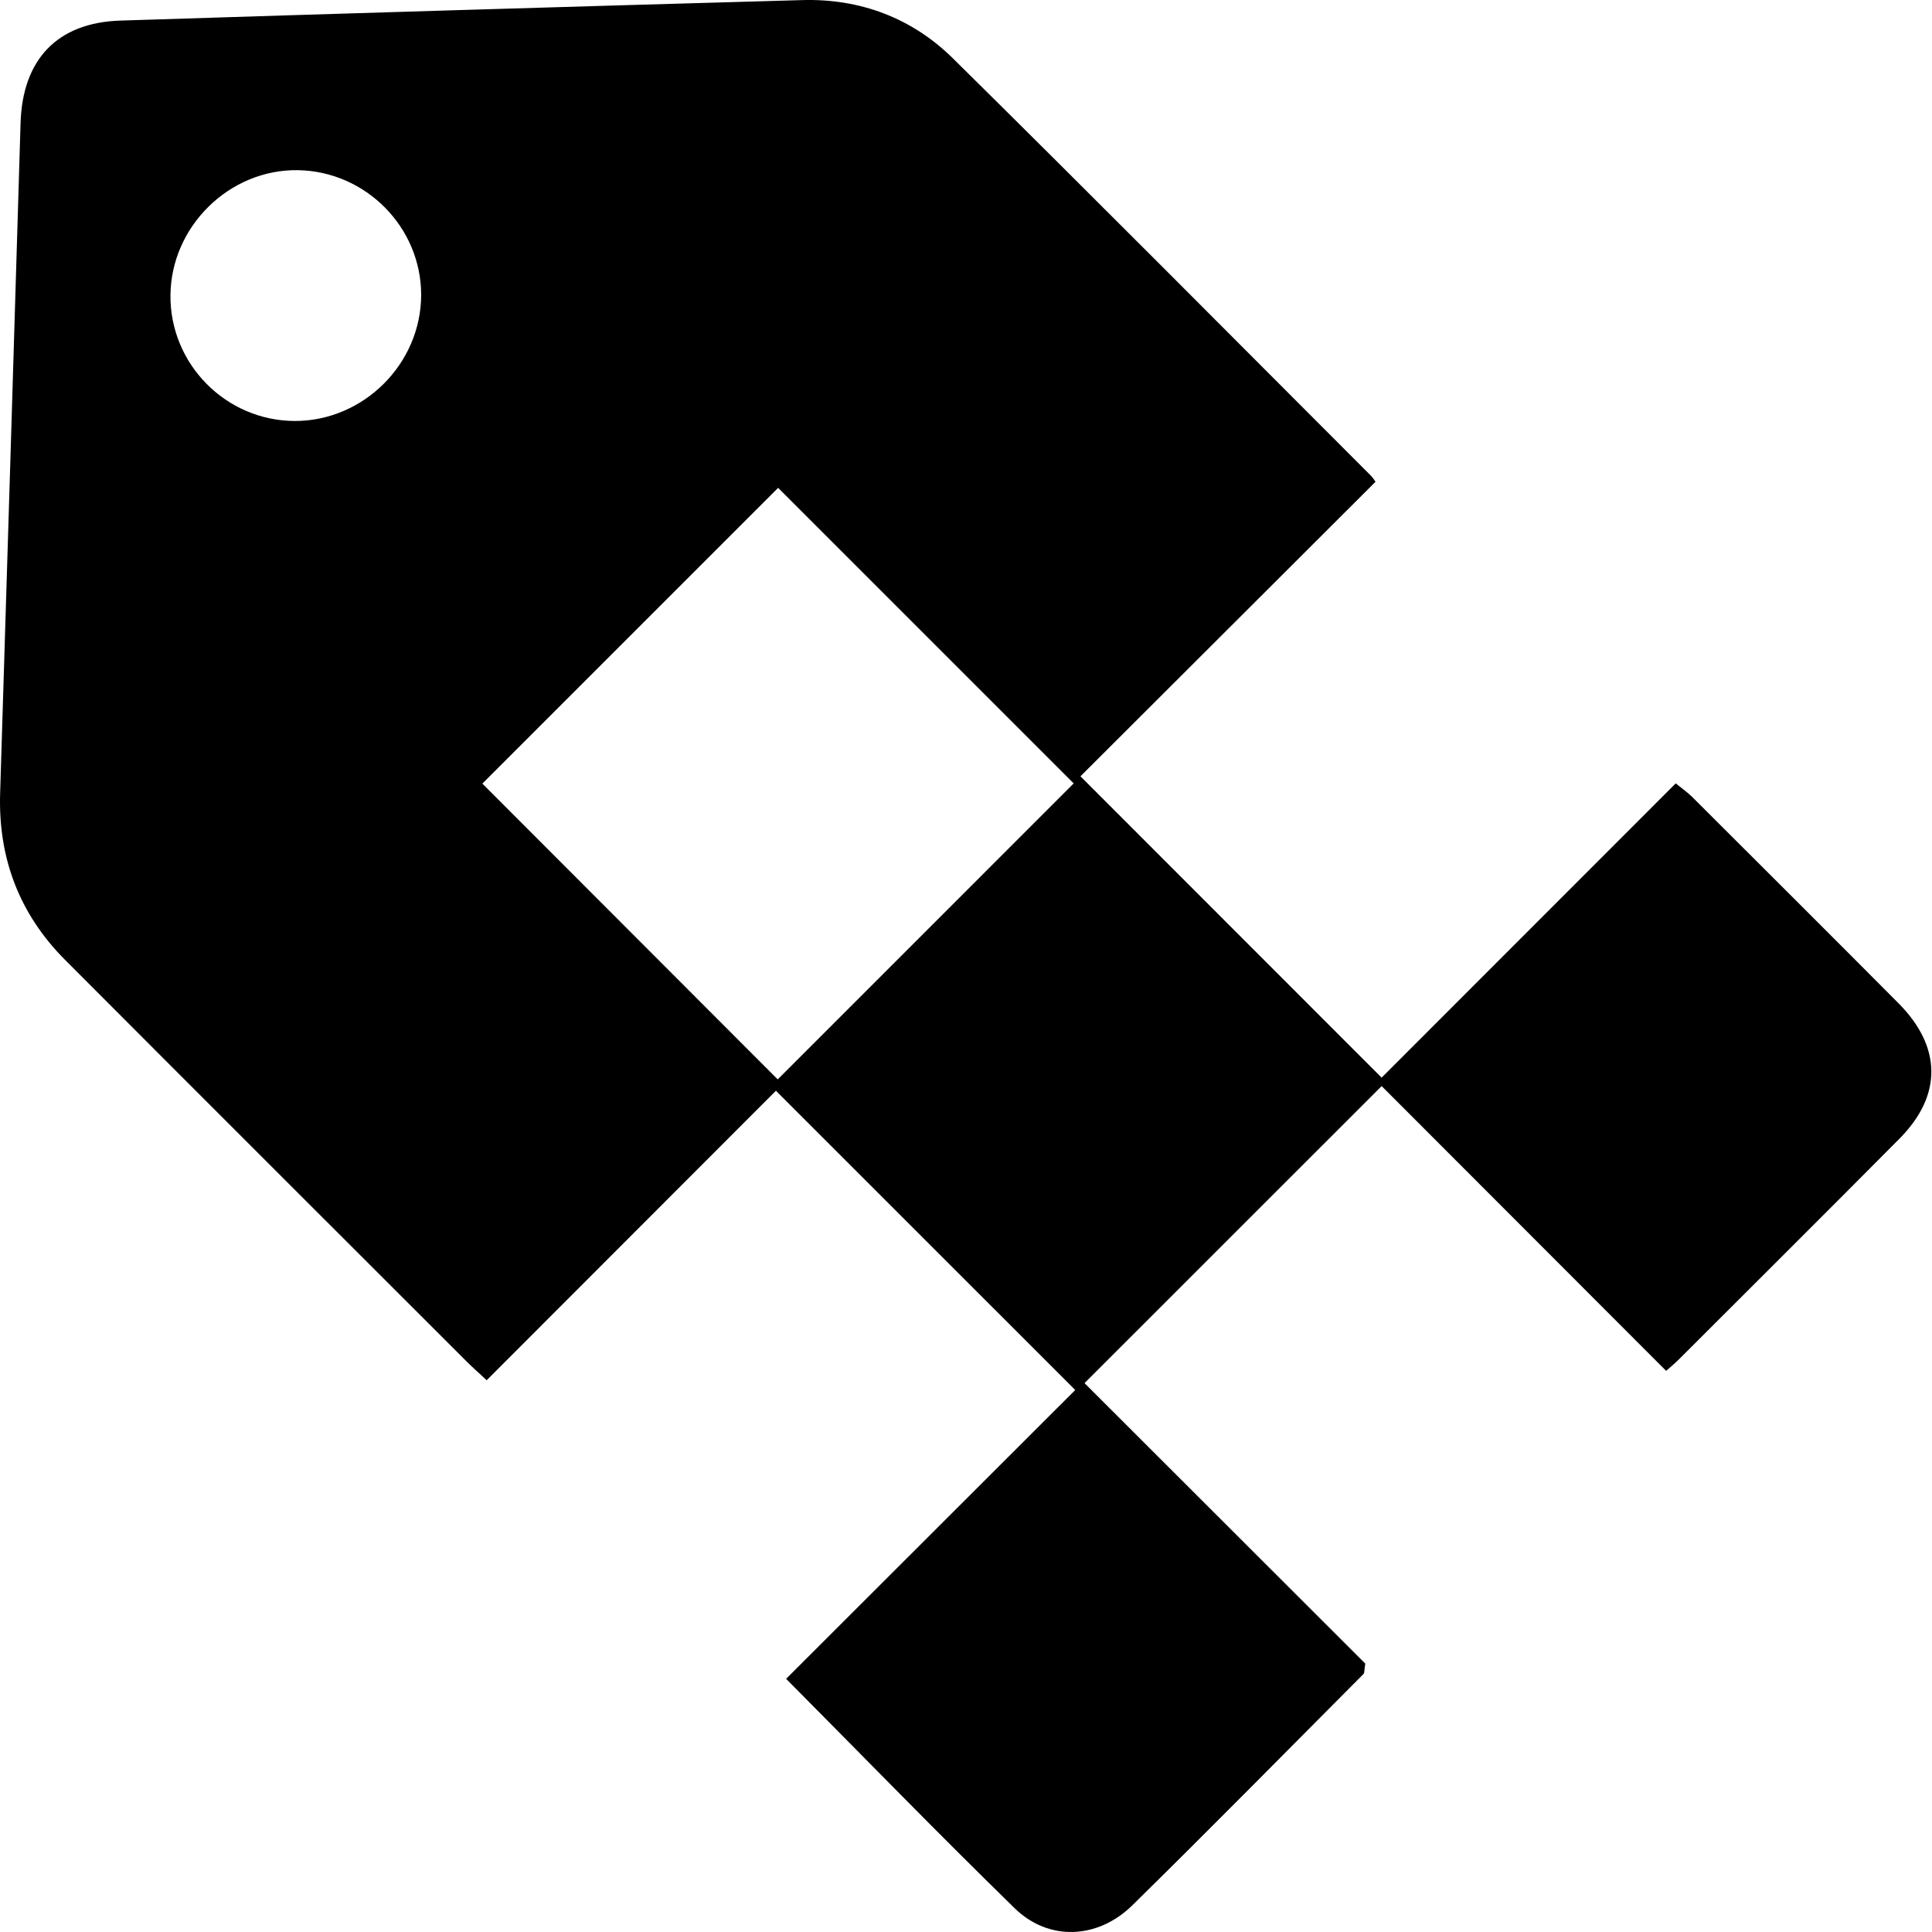
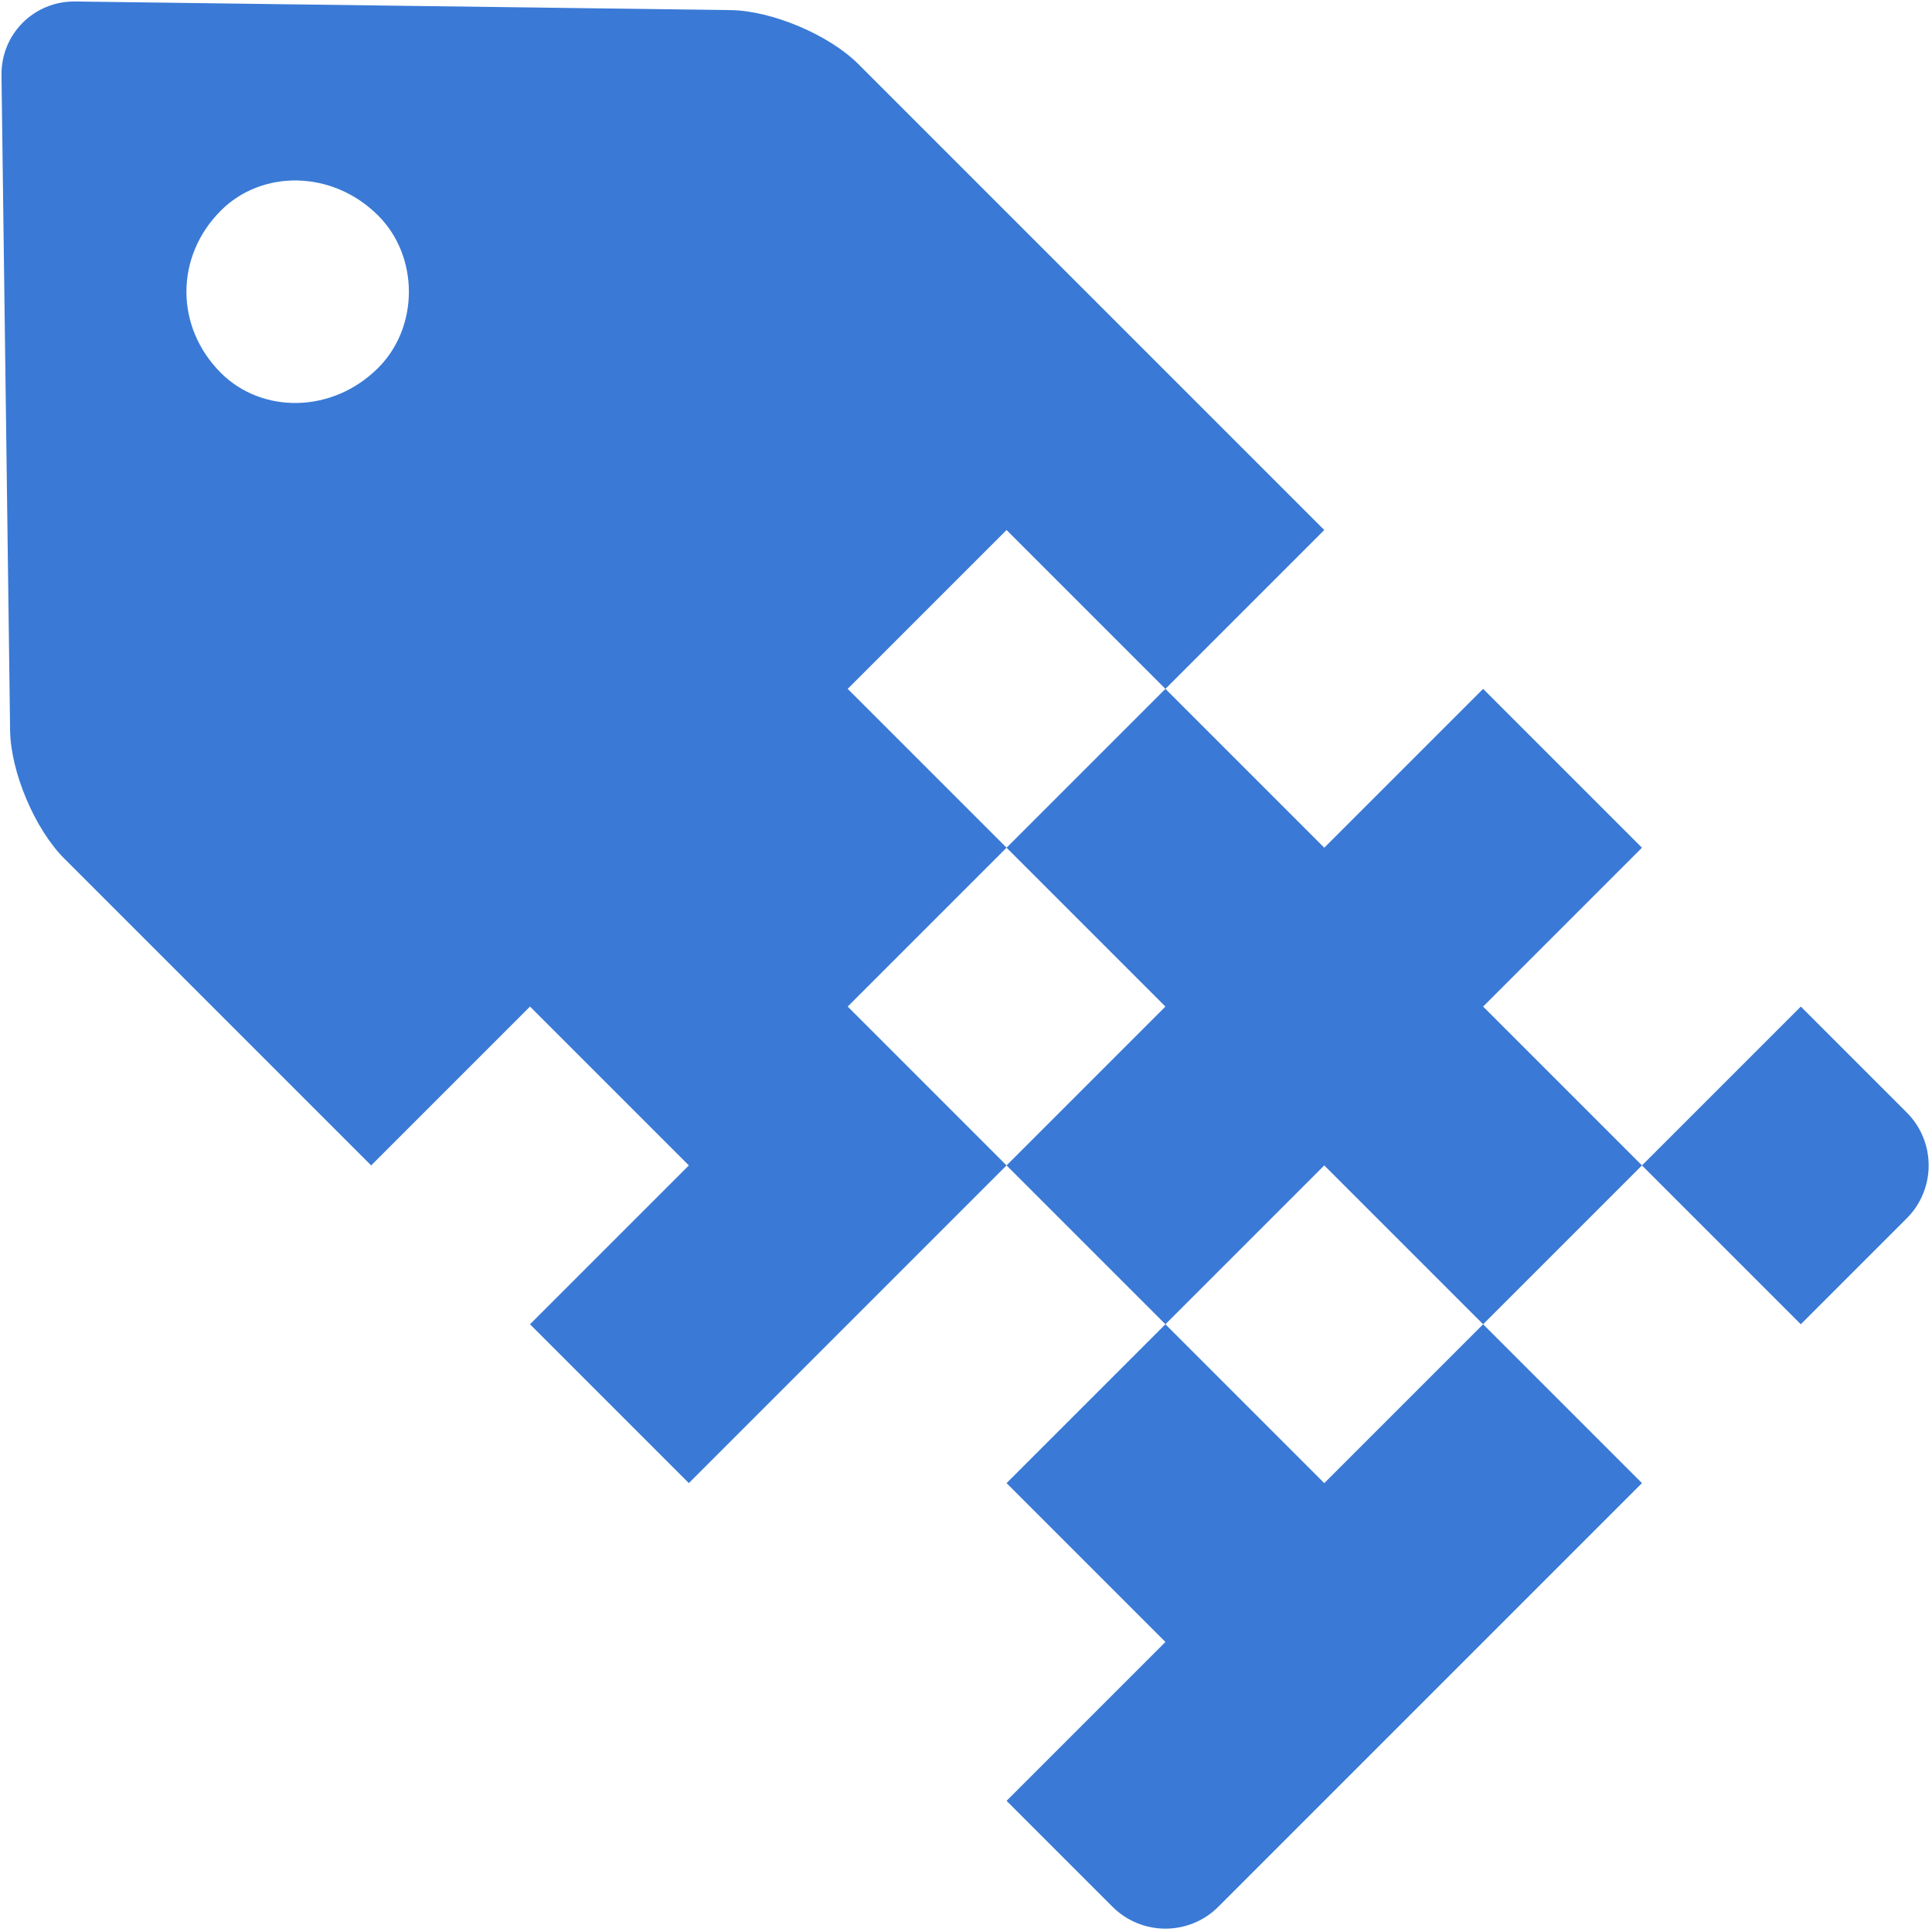
- <svg xmlns="http://www.w3.org/2000/svg" version="1.1" id="Layer_1" x="0px" y="0px" width="413.249px" height="413.391px" viewBox="0 0 413.249 413.391" enable-background="new 0 0 413.249 413.391" xml:space="preserve">
-   <path fill-rule="evenodd" clip-rule="evenodd" d="M168.208,359.219c20.903-20.882,41.629-41.586,61.861-61.797  c-21.702-21.7-42.965-42.959-64.042-64.033c-19.889,19.905-40.682,40.715-61.89,61.941c-1.984-1.849-3.176-2.893-4.293-4.01  c-28.641-28.627-57.298-57.238-85.896-85.908c-9.806-9.83-14.35-21.78-13.919-35.672c1.481-47.8,2.942-95.601,4.371-143.402  c0.406-13.59,7.827-21.501,21.354-21.933c48.631-1.553,97.266-3.013,145.903-4.386c12.398-0.35,23.493,3.838,32.239,12.468  c30.009,29.612,59.7,59.548,89.505,89.367c0.343,0.343,0.59,0.782,0.922,1.23c-21.182,21.145-42.338,42.263-63.136,63.022  c21.988,22.002,43.245,43.271,64.437,64.477c20.597-20.608,41.65-41.674,62.931-62.966c1.545,1.261,2.598,1.979,3.484,2.864  c14.745,14.713,29.504,29.413,44.187,44.189c9.284,9.344,9.378,19.729,0.206,28.972c-15.729,15.85-31.561,31.6-47.356,47.383  c-0.687,0.686-1.449,1.296-2.575,2.295c-20.445-20.466-40.789-40.83-60.87-60.931c-21.335,21.329-42.518,42.506-63.574,63.556  c19.955,19.936,40.298,40.259,60.074,60.017c-0.248,1.624-0.185,2.021-0.352,2.189c-16.459,16.528-32.824,33.153-49.462,49.501  c-7.463,7.332-17.962,7.733-25.218,0.647C200.656,392.243,184.63,375.759,168.208,359.219z M166.409,230.956  c21.256-21.257,42.441-42.443,63.33-63.333c-21.1-21.099-42.384-42.382-63.241-63.237c-20.948,20.945-42.216,42.211-63.29,63.282  C124.018,188.506,145.191,209.708,166.409,230.956z M63.006,90.076c14.757,0.066,27.121-12.252,27.109-27.011  c-0.011-14.429-11.83-26.395-26.324-26.651C49.11,36.155,36.581,48.441,36.472,63.205C36.364,77.897,48.324,90.008,63.006,90.076z" />
+ <svg xmlns="http://www.w3.org/2000/svg" width="258px" height="258px" viewBox="0 0 258 258" version="1.1">
+   <defs />
+   <g id="Digital-Products" stroke="none" stroke-width="1" fill="none" fill-rule="evenodd">
+     <g id="Icons-4-Copy-2" transform="translate(-614, -406)" fill="#3A7AD6">
+       <g id="Digital-Products" transform="translate(719.917, 511.917) rotate(-45) translate(-719.917, -511.917) translate(644.917, 366.417)">
+         <path d="M0,82.81 C0,77.284 3.127,69.594 6.972,65.647 L68.028,2.963 C71.879,-0.991 78.127,-0.985 81.972,2.963 L143.028,65.647 C146.879,69.6 150,77.283 150,82.81 L150,280.8 C150,286.325 145.531,290.805 139.998,290.805 L10.002,290.805 C4.478,290.805 0,286.327 0,280.8 L0,82.81 Z M75.979,66.159 C83.703,66.159 90.354,59.508 90.354,51.784 C90.354,43.101 83.703,36.451 75.979,36.451 C67.297,36.451 60.646,43.101 60.646,51.784 C60.646,59.508 67.297,66.159 75.979,66.159 Z M0,230.805 L30,230.805 L30,260.805 L0,260.805 L0,230.805 Z M0,200.805 L30,200.805 L30,230.805 L0,230.805 L0,200.805 Z M30,200.805 L60,200.805 L60,230.805 L30,230.805 L30,200.805 Z M60,230.805 L90,230.805 L90,260.805 L60,260.805 L60,230.805 Z M120,230.805 L150,230.805 L150,260.805 L120,260.805 L120,230.805 Z M90,260.805 L120,260.805 L120,290.805 L90,290.805 L90,260.805 Z M120,170.805 L150,170.805 L150,200.805 L120,200.805 L120,170.805 Z M90,140.805 L120,140.805 L120,170.805 L90,170.805 L90,140.805 Z M0,140.805 L30,140.805 L30,170.805 L0,170.805 L0,140.805 Z M60,170.805 L90,170.805 L90,200.805 L60,200.805 L60,170.805 Z" id="Combined-Shape" />
+       </g>
+     </g>
+   </g>
</svg>
